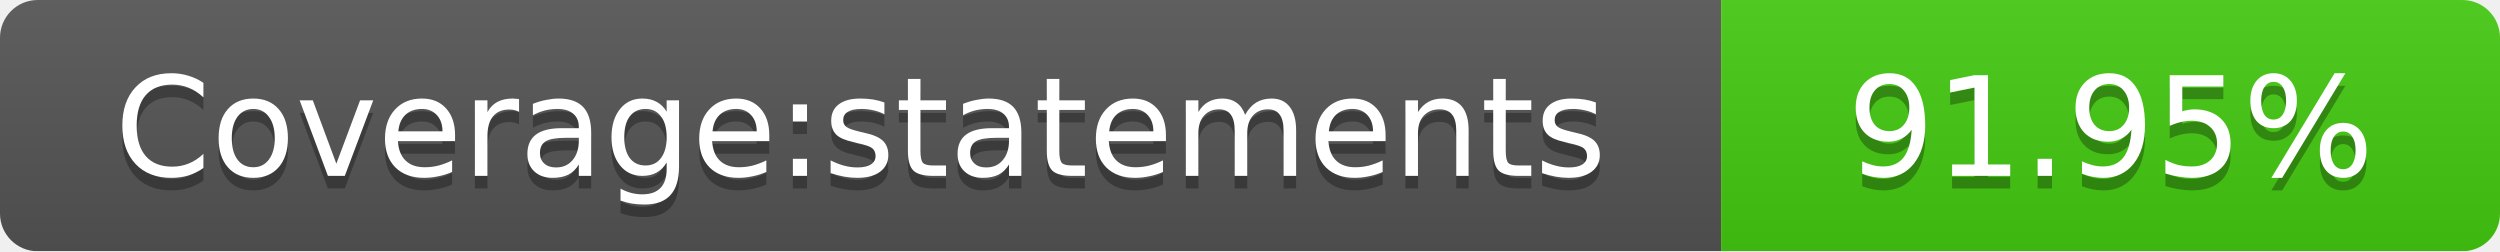
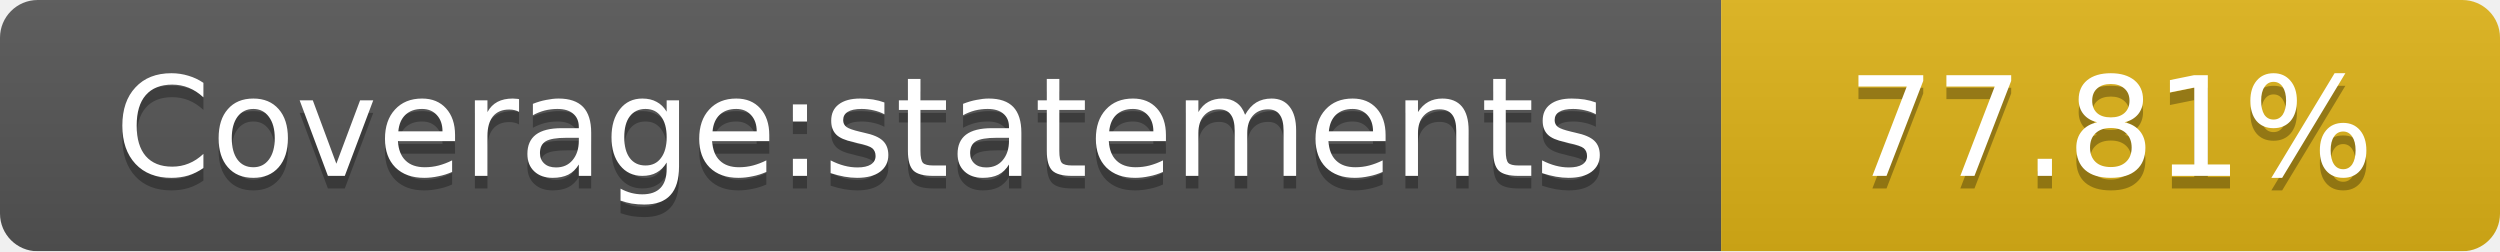
<svg xmlns="http://www.w3.org/2000/svg" width="199" height="20">
  <linearGradient id="smooth" x2="0" y2="100%">
    <stop offset="0" stop-color="#bbb" stop-opacity=".1" />
    <stop offset="1" stop-opacity=".1" />
  </linearGradient>
  <mask id="round">
    <rect width="199" height="20" rx="3" fill="#fff" />
  </mask>
  <g mask="url(#round)">
    <rect width="137" height="20" fill="#555" />
-     <rect x="137" width="62" height="20" fill="#4c1" />
+     <rect x="137" width="62" height="20" fill="#dfb317" />
    <rect width="199" height="20" fill="url(#smooth)" />
  </g>
  <g fill="#fff" text-anchor="middle" font-family="DejaVu Sans,Verdana,Geneva,sans-serif" font-size="11">
    <text x="68.5" y="15" fill="#010101" fill-opacity=".3">Coverage:statements</text>
    <text x="68.5" y="14">Coverage:statements</text>
-     <text x="168" y="15" fill="#010101" fill-opacity=".3">91.95%</text>
-     <text x="168" y="14">91.95%</text>
+     <text x="168" y="15" fill="#010101" fill-opacity=".3">77.81%</text>
+     <text x="168" y="14">77.81%</text>
  </g>
</svg>
